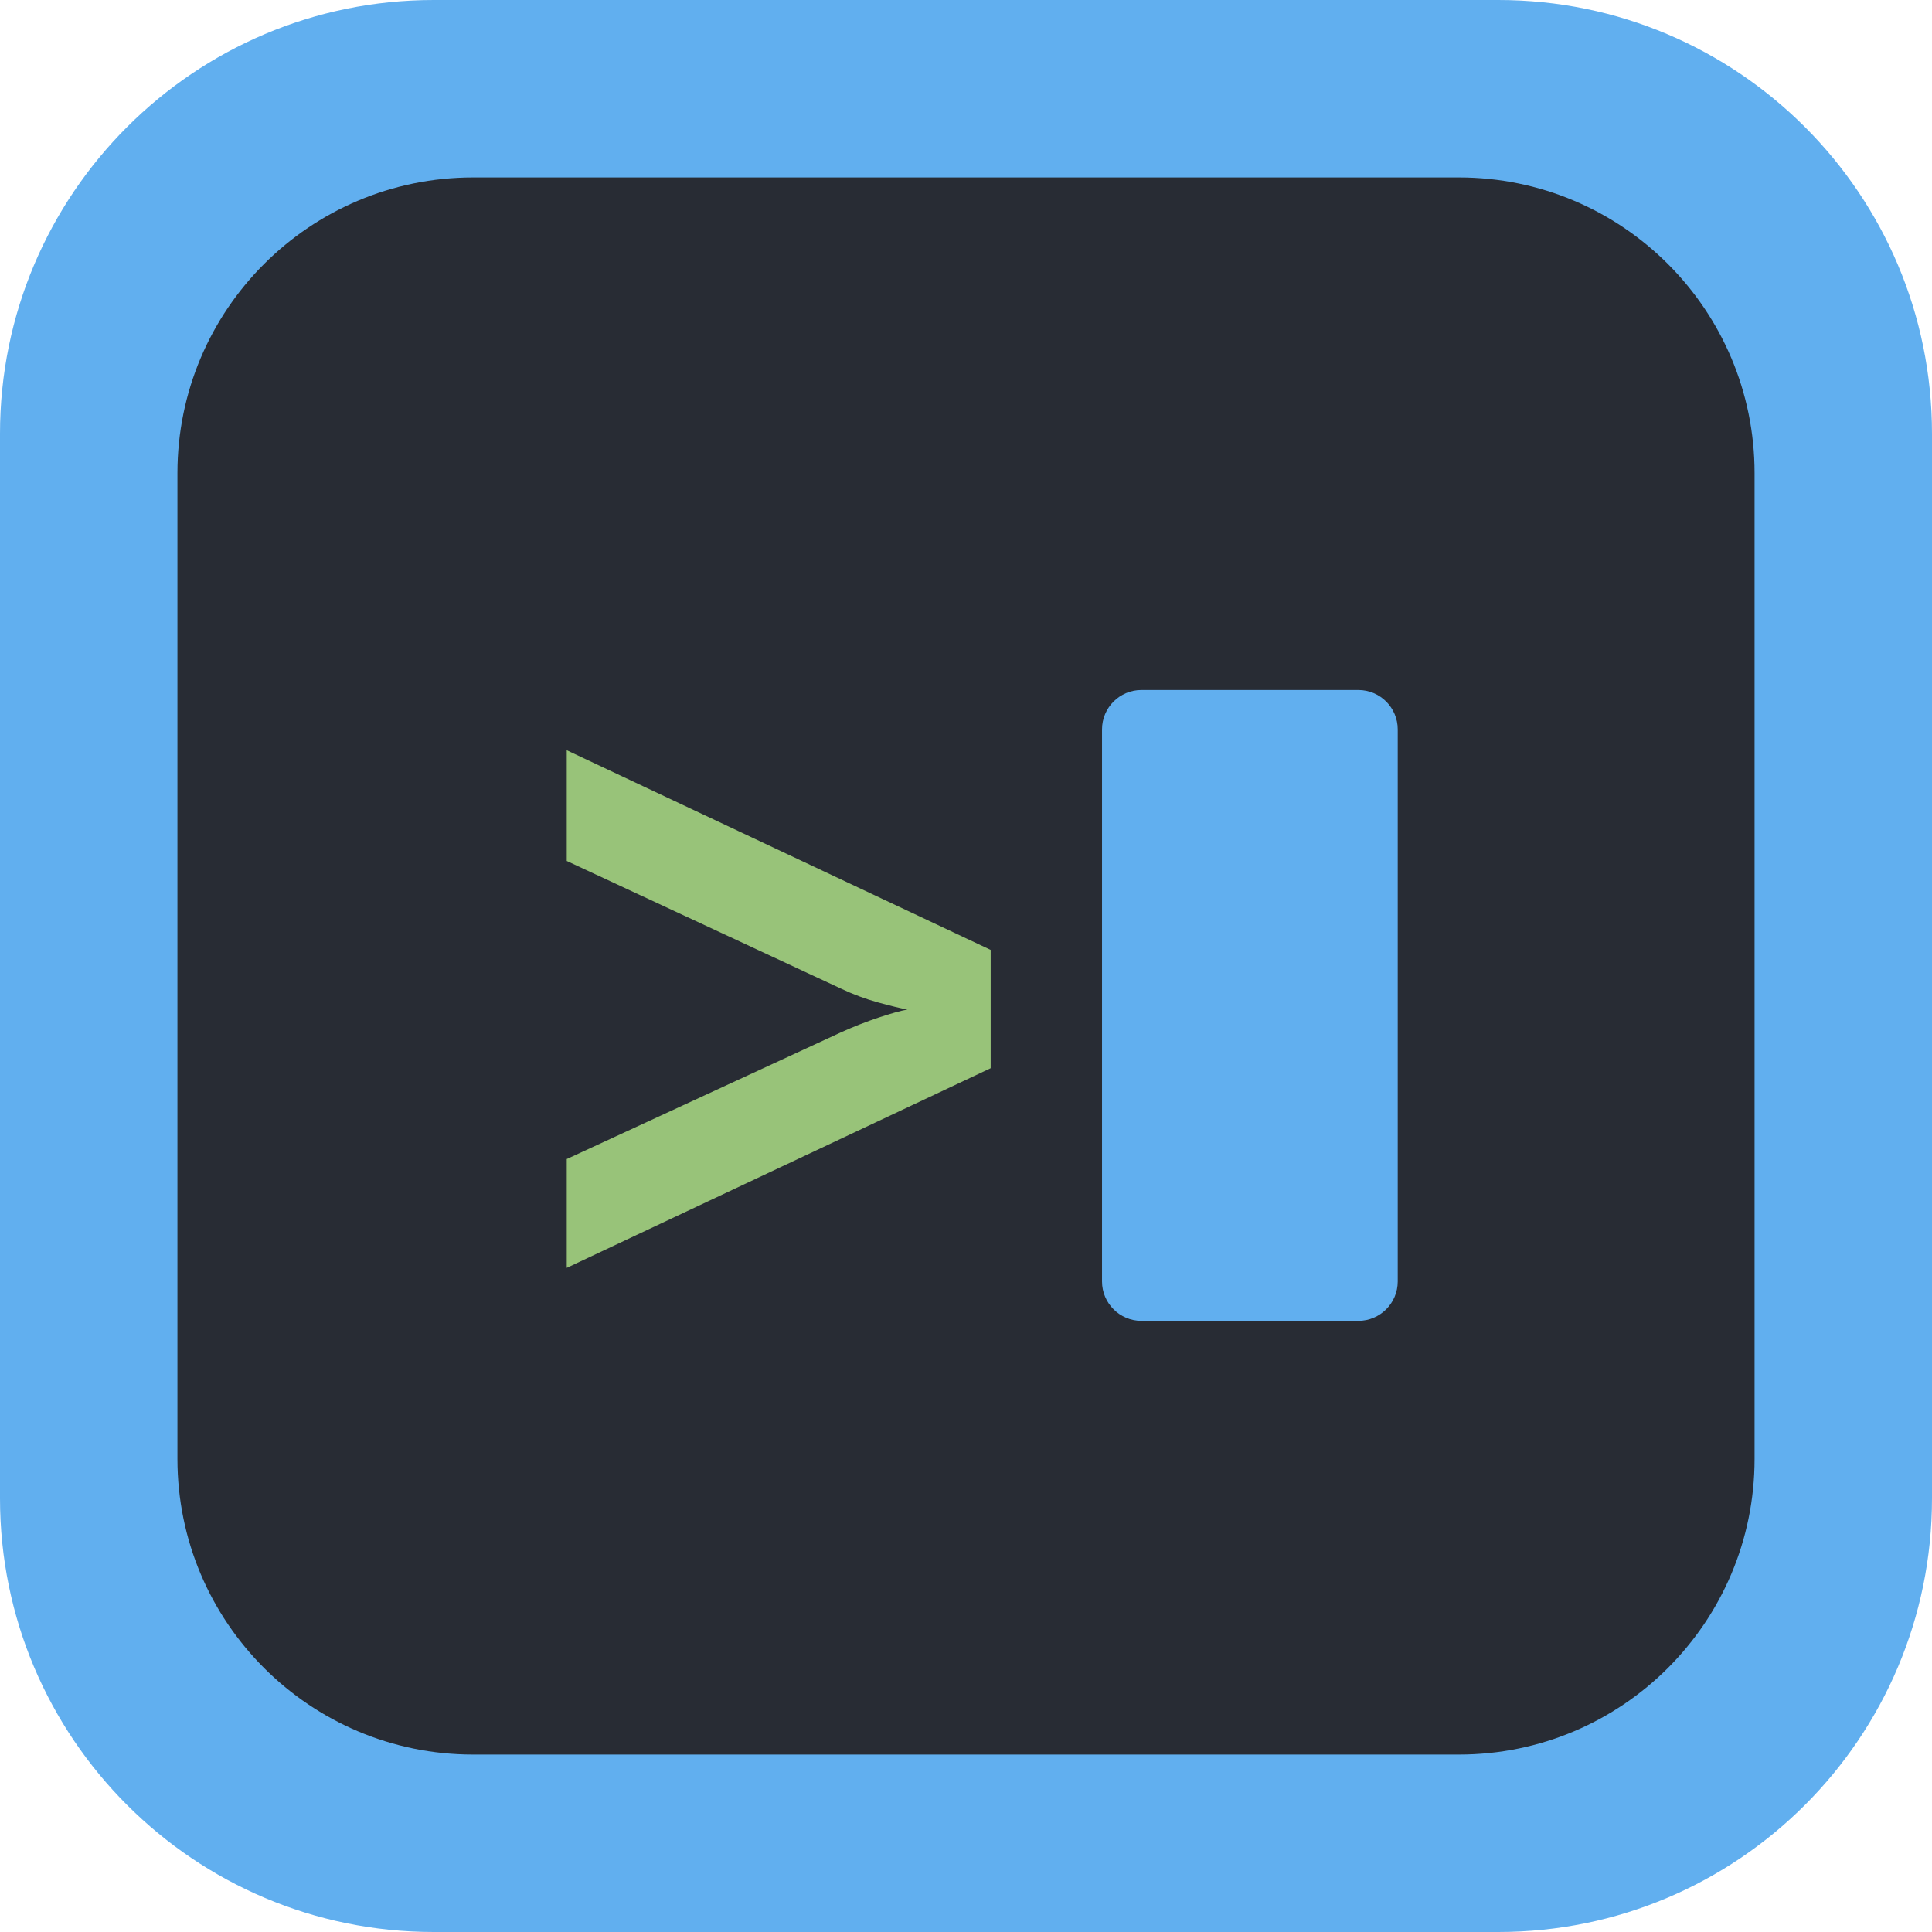
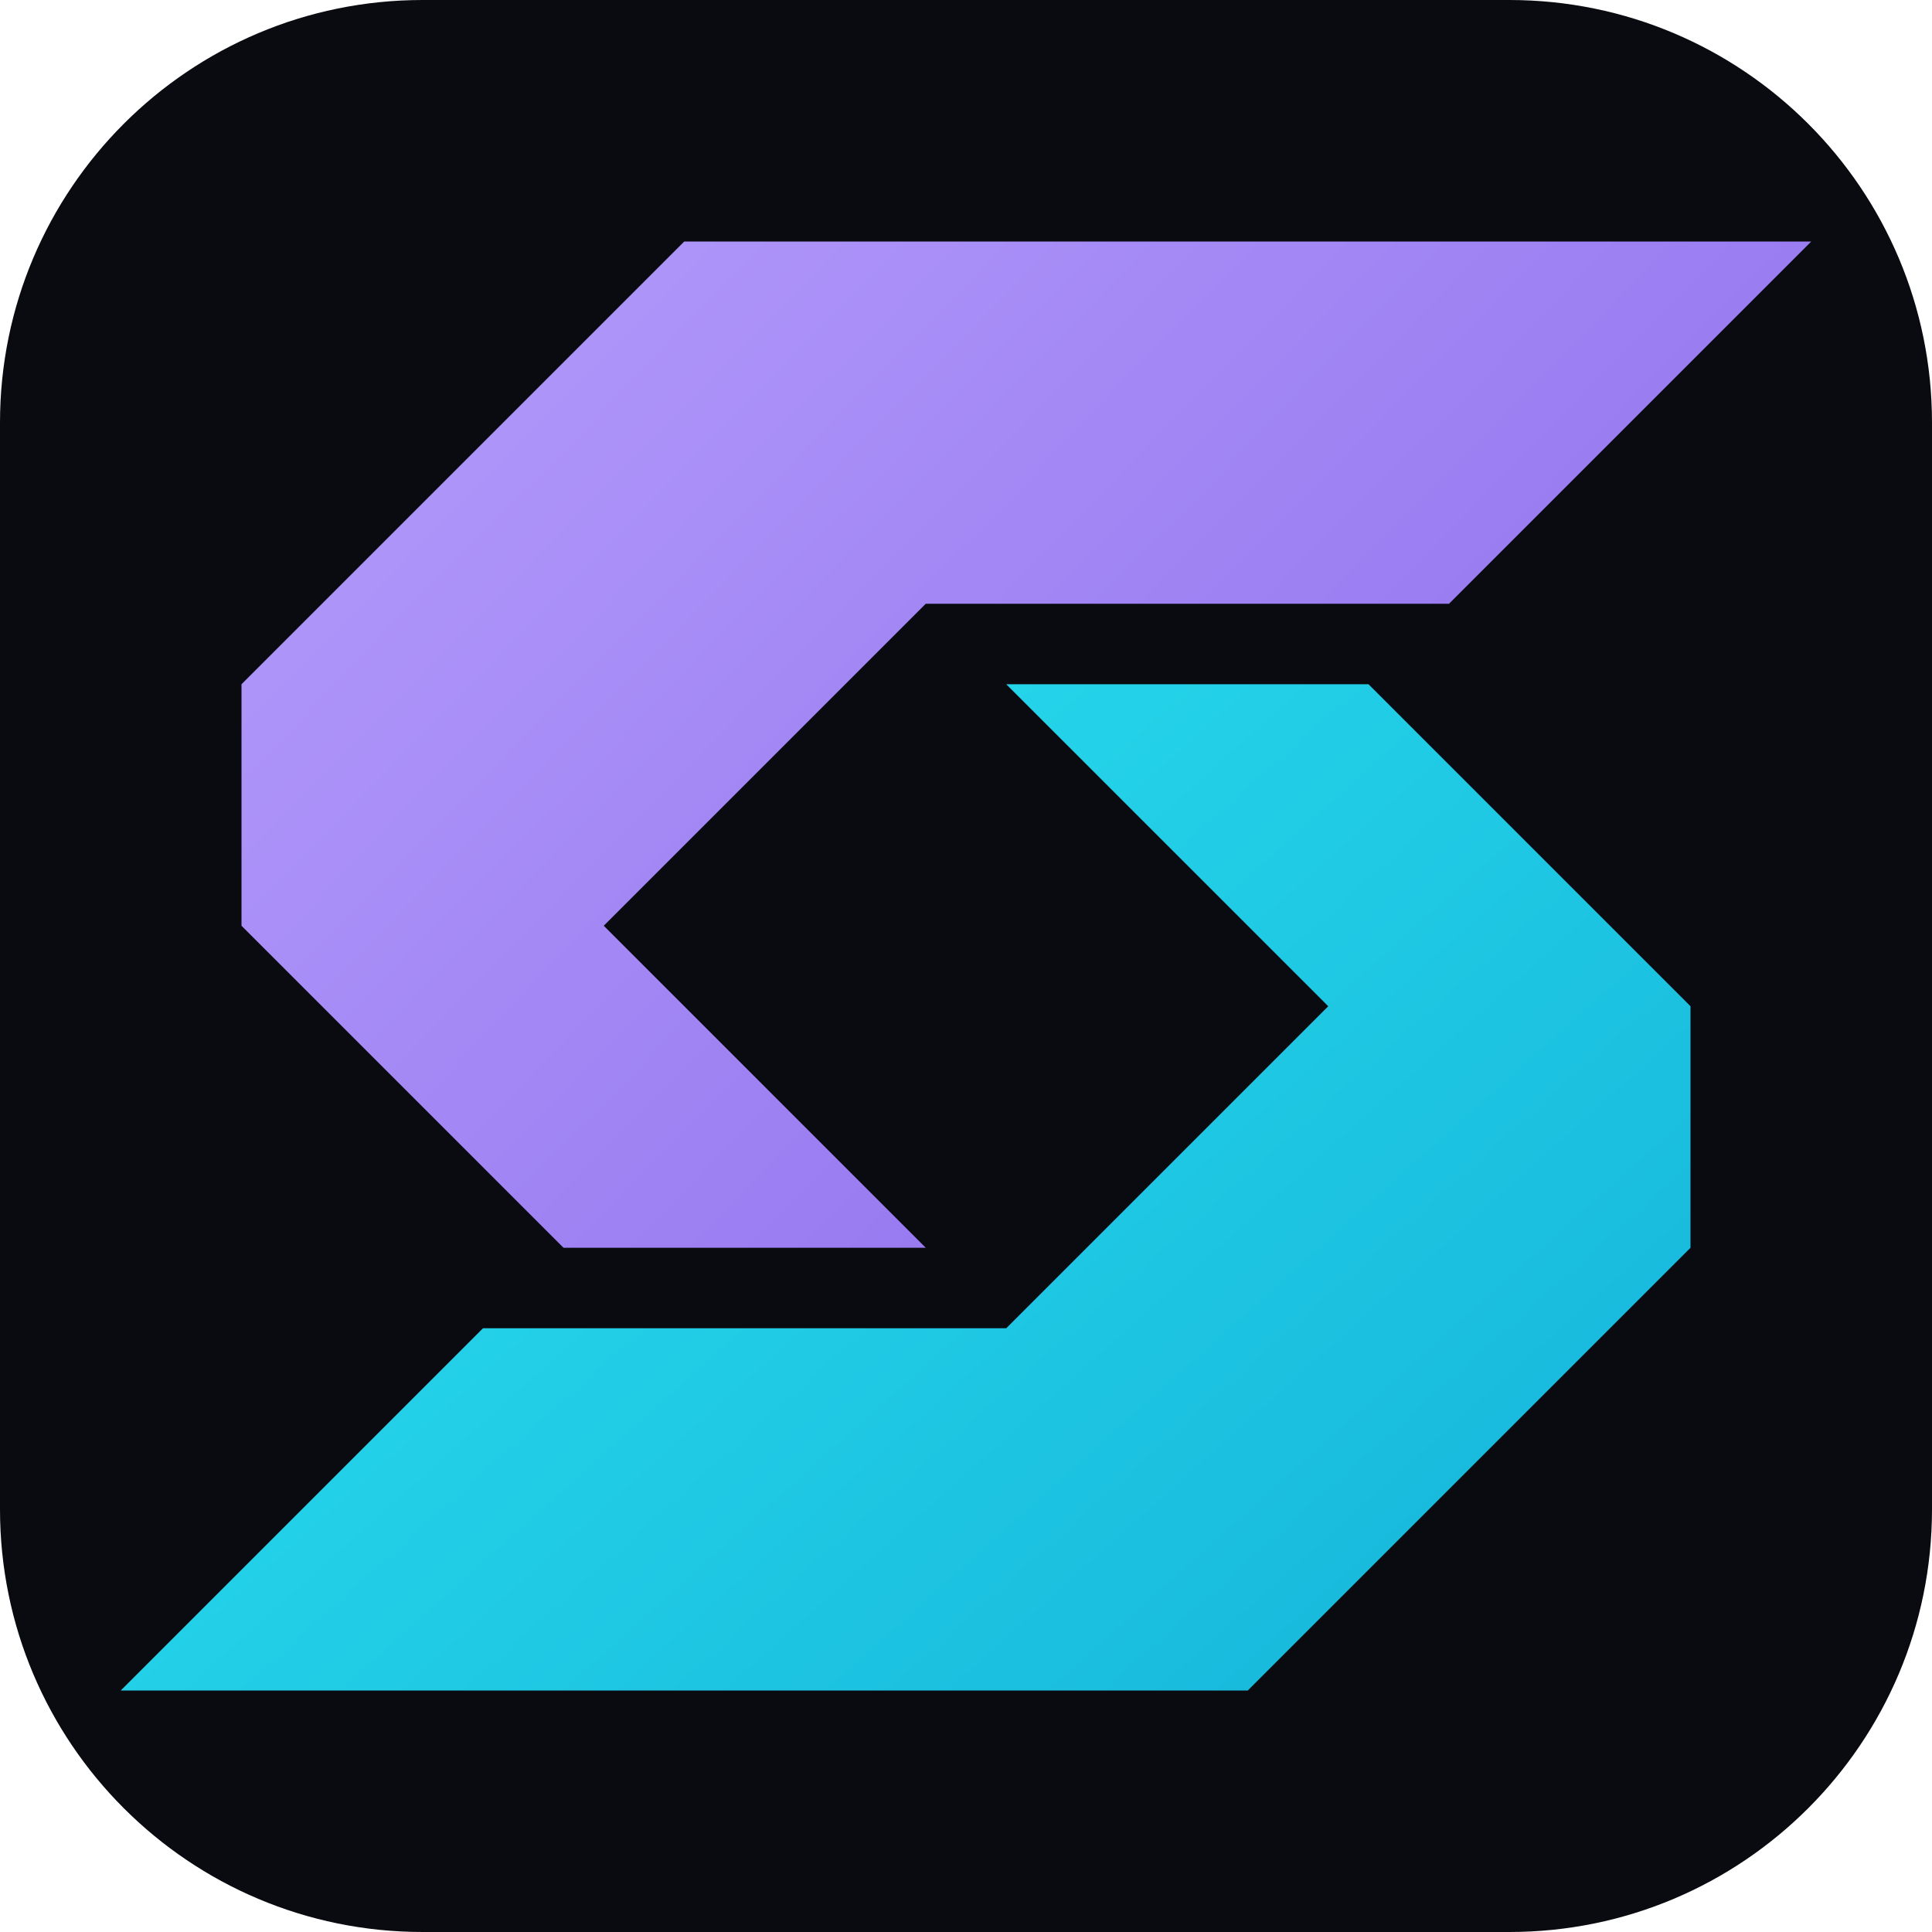
- <svg xmlns="http://www.w3.org/2000/svg" viewBox="0 0 196 196">
-   <rect width="196" height="196" rx="44" fill="#61afef" />
-   <rect x="18" y="18" width="160" height="160" rx="30" fill="#282c34" />
-   <path d="M57.496 128.624V117.584L85.336 104.72Q87.256 103.856 89.128 103.232Q91.0 102.608 92.056 102.416Q91.0 102.224 89.08 101.696Q87.16 101.168 85.336 100.304L57.496 87.344V76.112L100.504 96.368V108.368Z" fill="#98c379" />
-   <rect x="111.8" y="70.0" width="30" height="64" rx="4" fill="#61afef" />
+ <svg xmlns="http://www.w3.org/2000/svg" width="96" height="96" viewBox="0 0 96 96" role="img">
+   <defs>
+     <linearGradient id="ribbon-v" x1="18" y1="14" x2="66" y2="61" gradientUnits="userSpaceOnUse">
+       <stop stop-color="#B29AFB" />
+       <stop offset="1" stop-color="#9273EE" />
+     </linearGradient>
+     <linearGradient id="ribbon-c" x1="35" y1="38" x2="78" y2="86" gradientUnits="userSpaceOnUse">
+       <stop stop-color="#26D8EB" />
+       <stop offset="1" stop-color="#16B4DA" />
+     </linearGradient>
+   </defs>
+   <rect width="96" height="96" rx="21" fill="#090B10" />
+   <path fill="url(#ribbon-v)" d="M34 12H90L72 30H46L30 46L46 62H28L12 46V34Z" />
+   <path fill="url(#ribbon-c)" d="M62 84H6L24 66H50L66 50L50 34H68L84 50V62Z" />
</svg>
